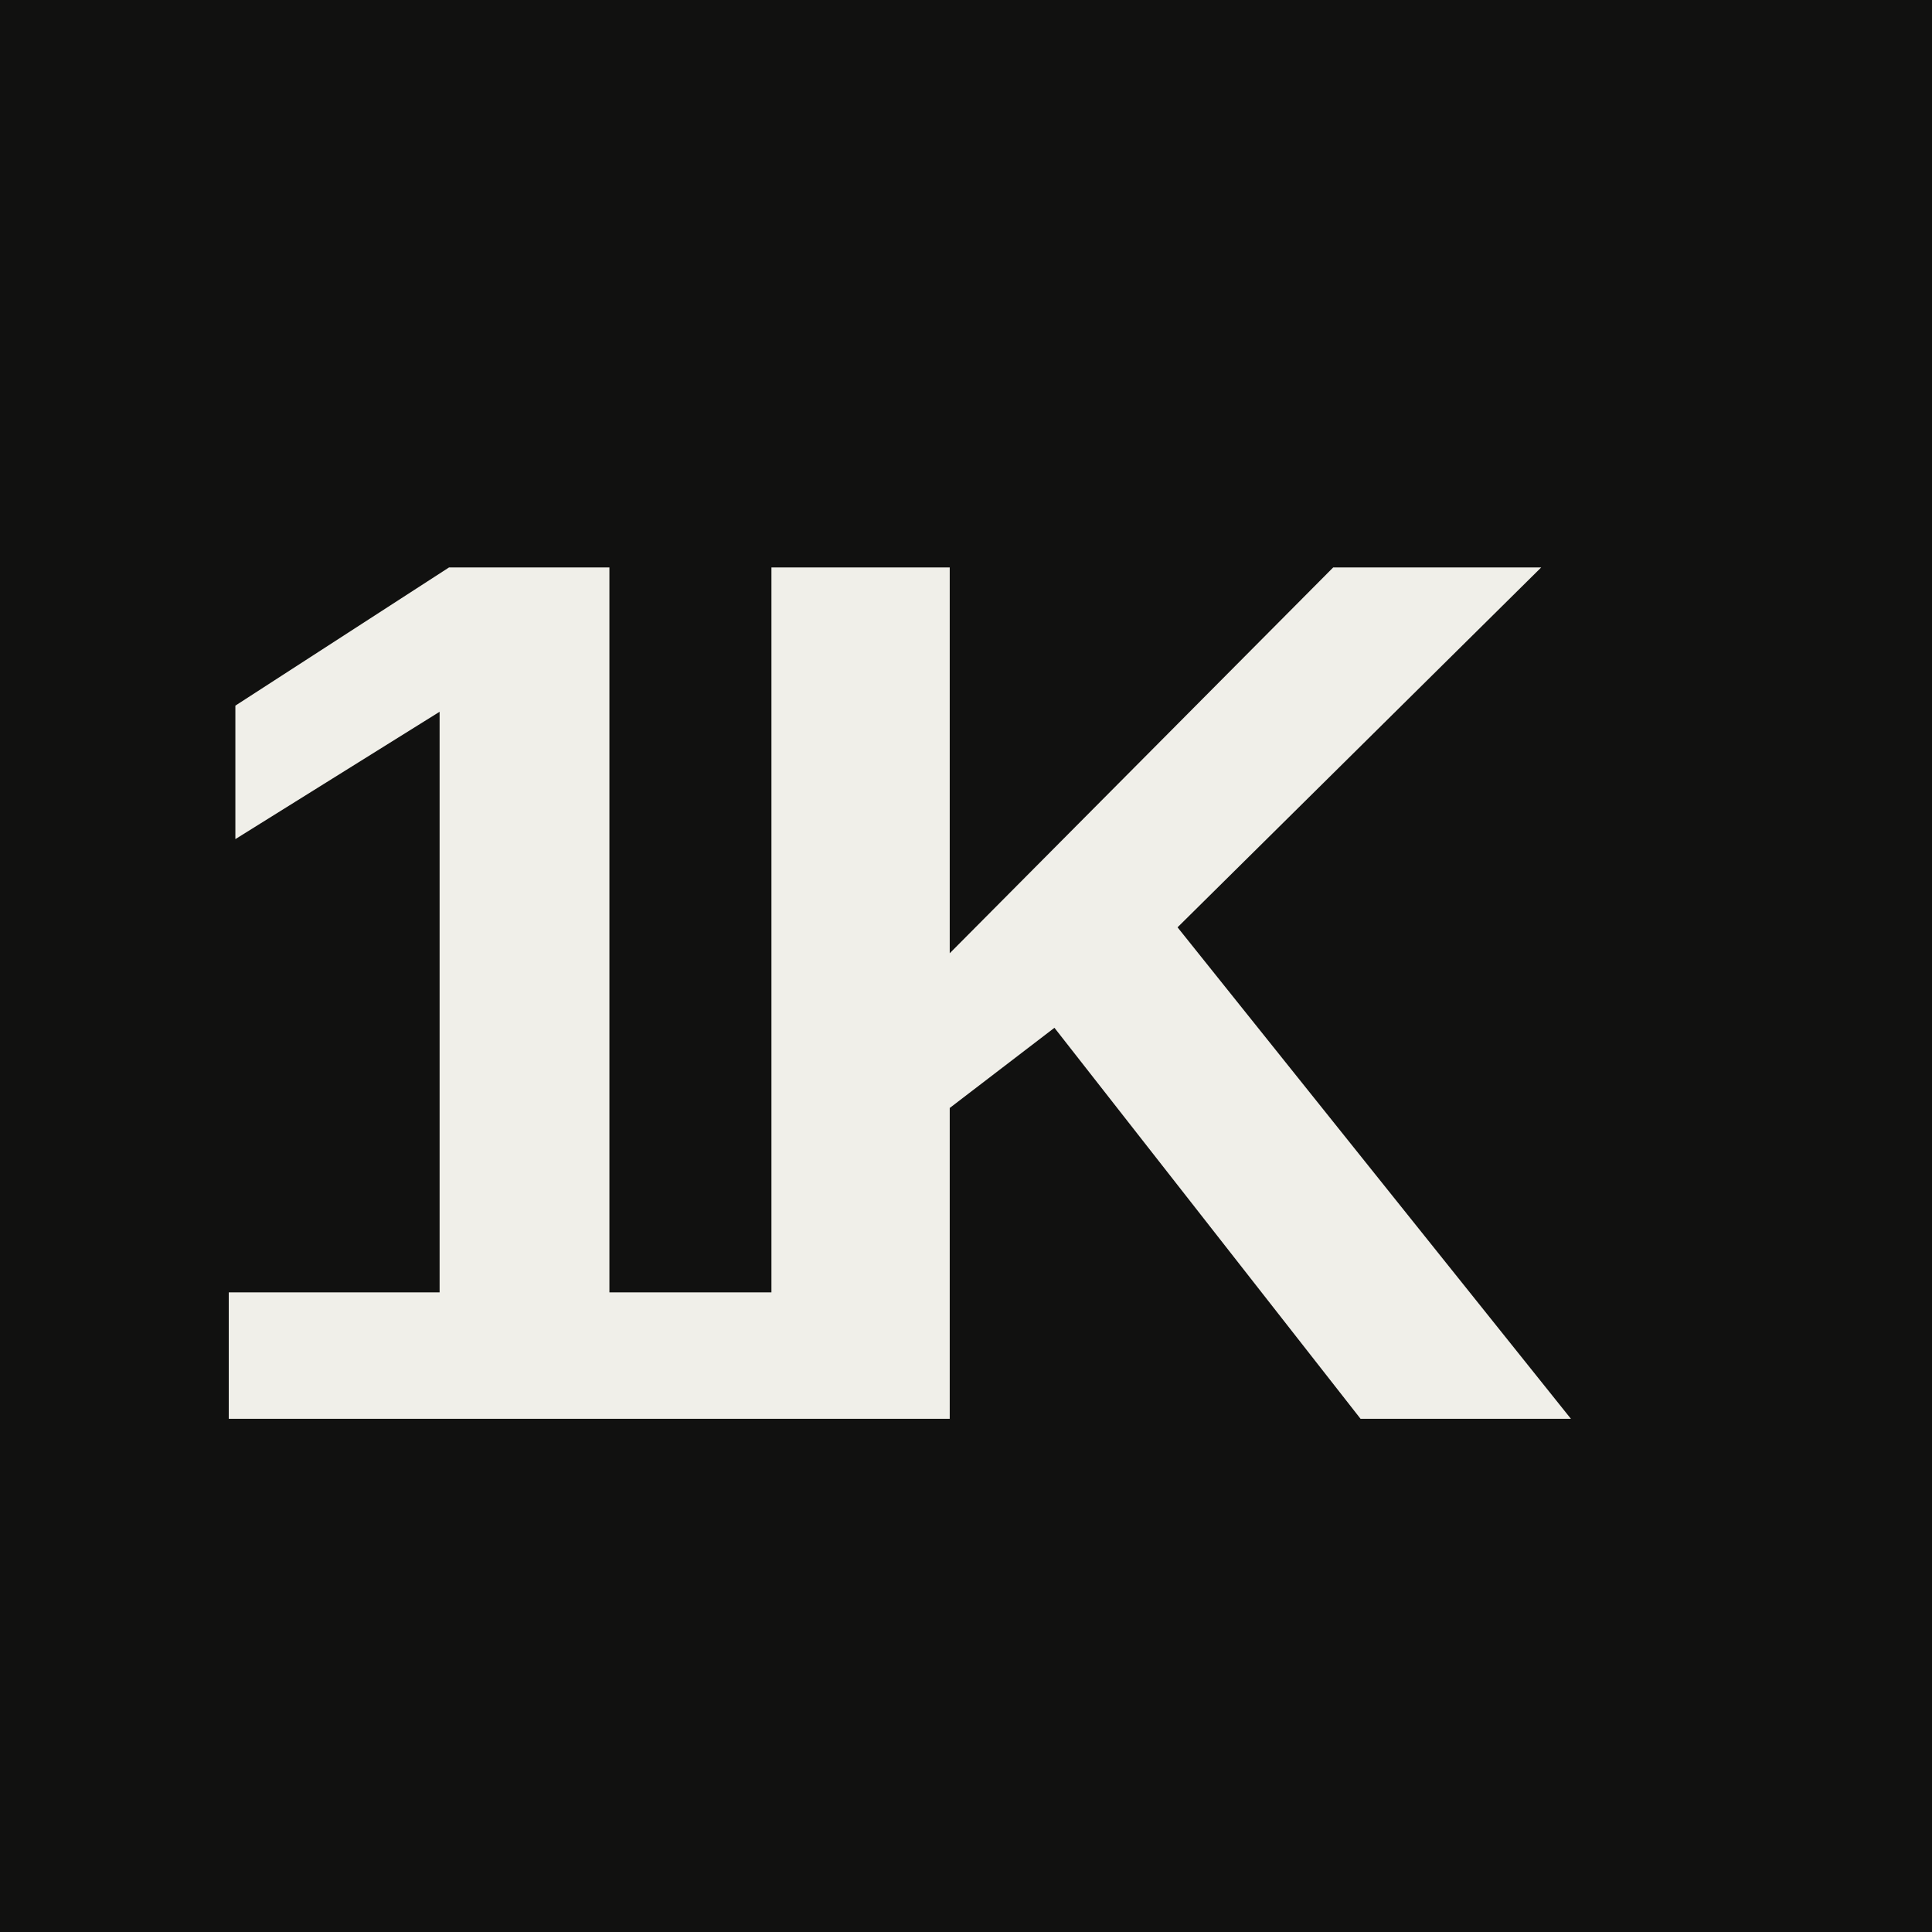
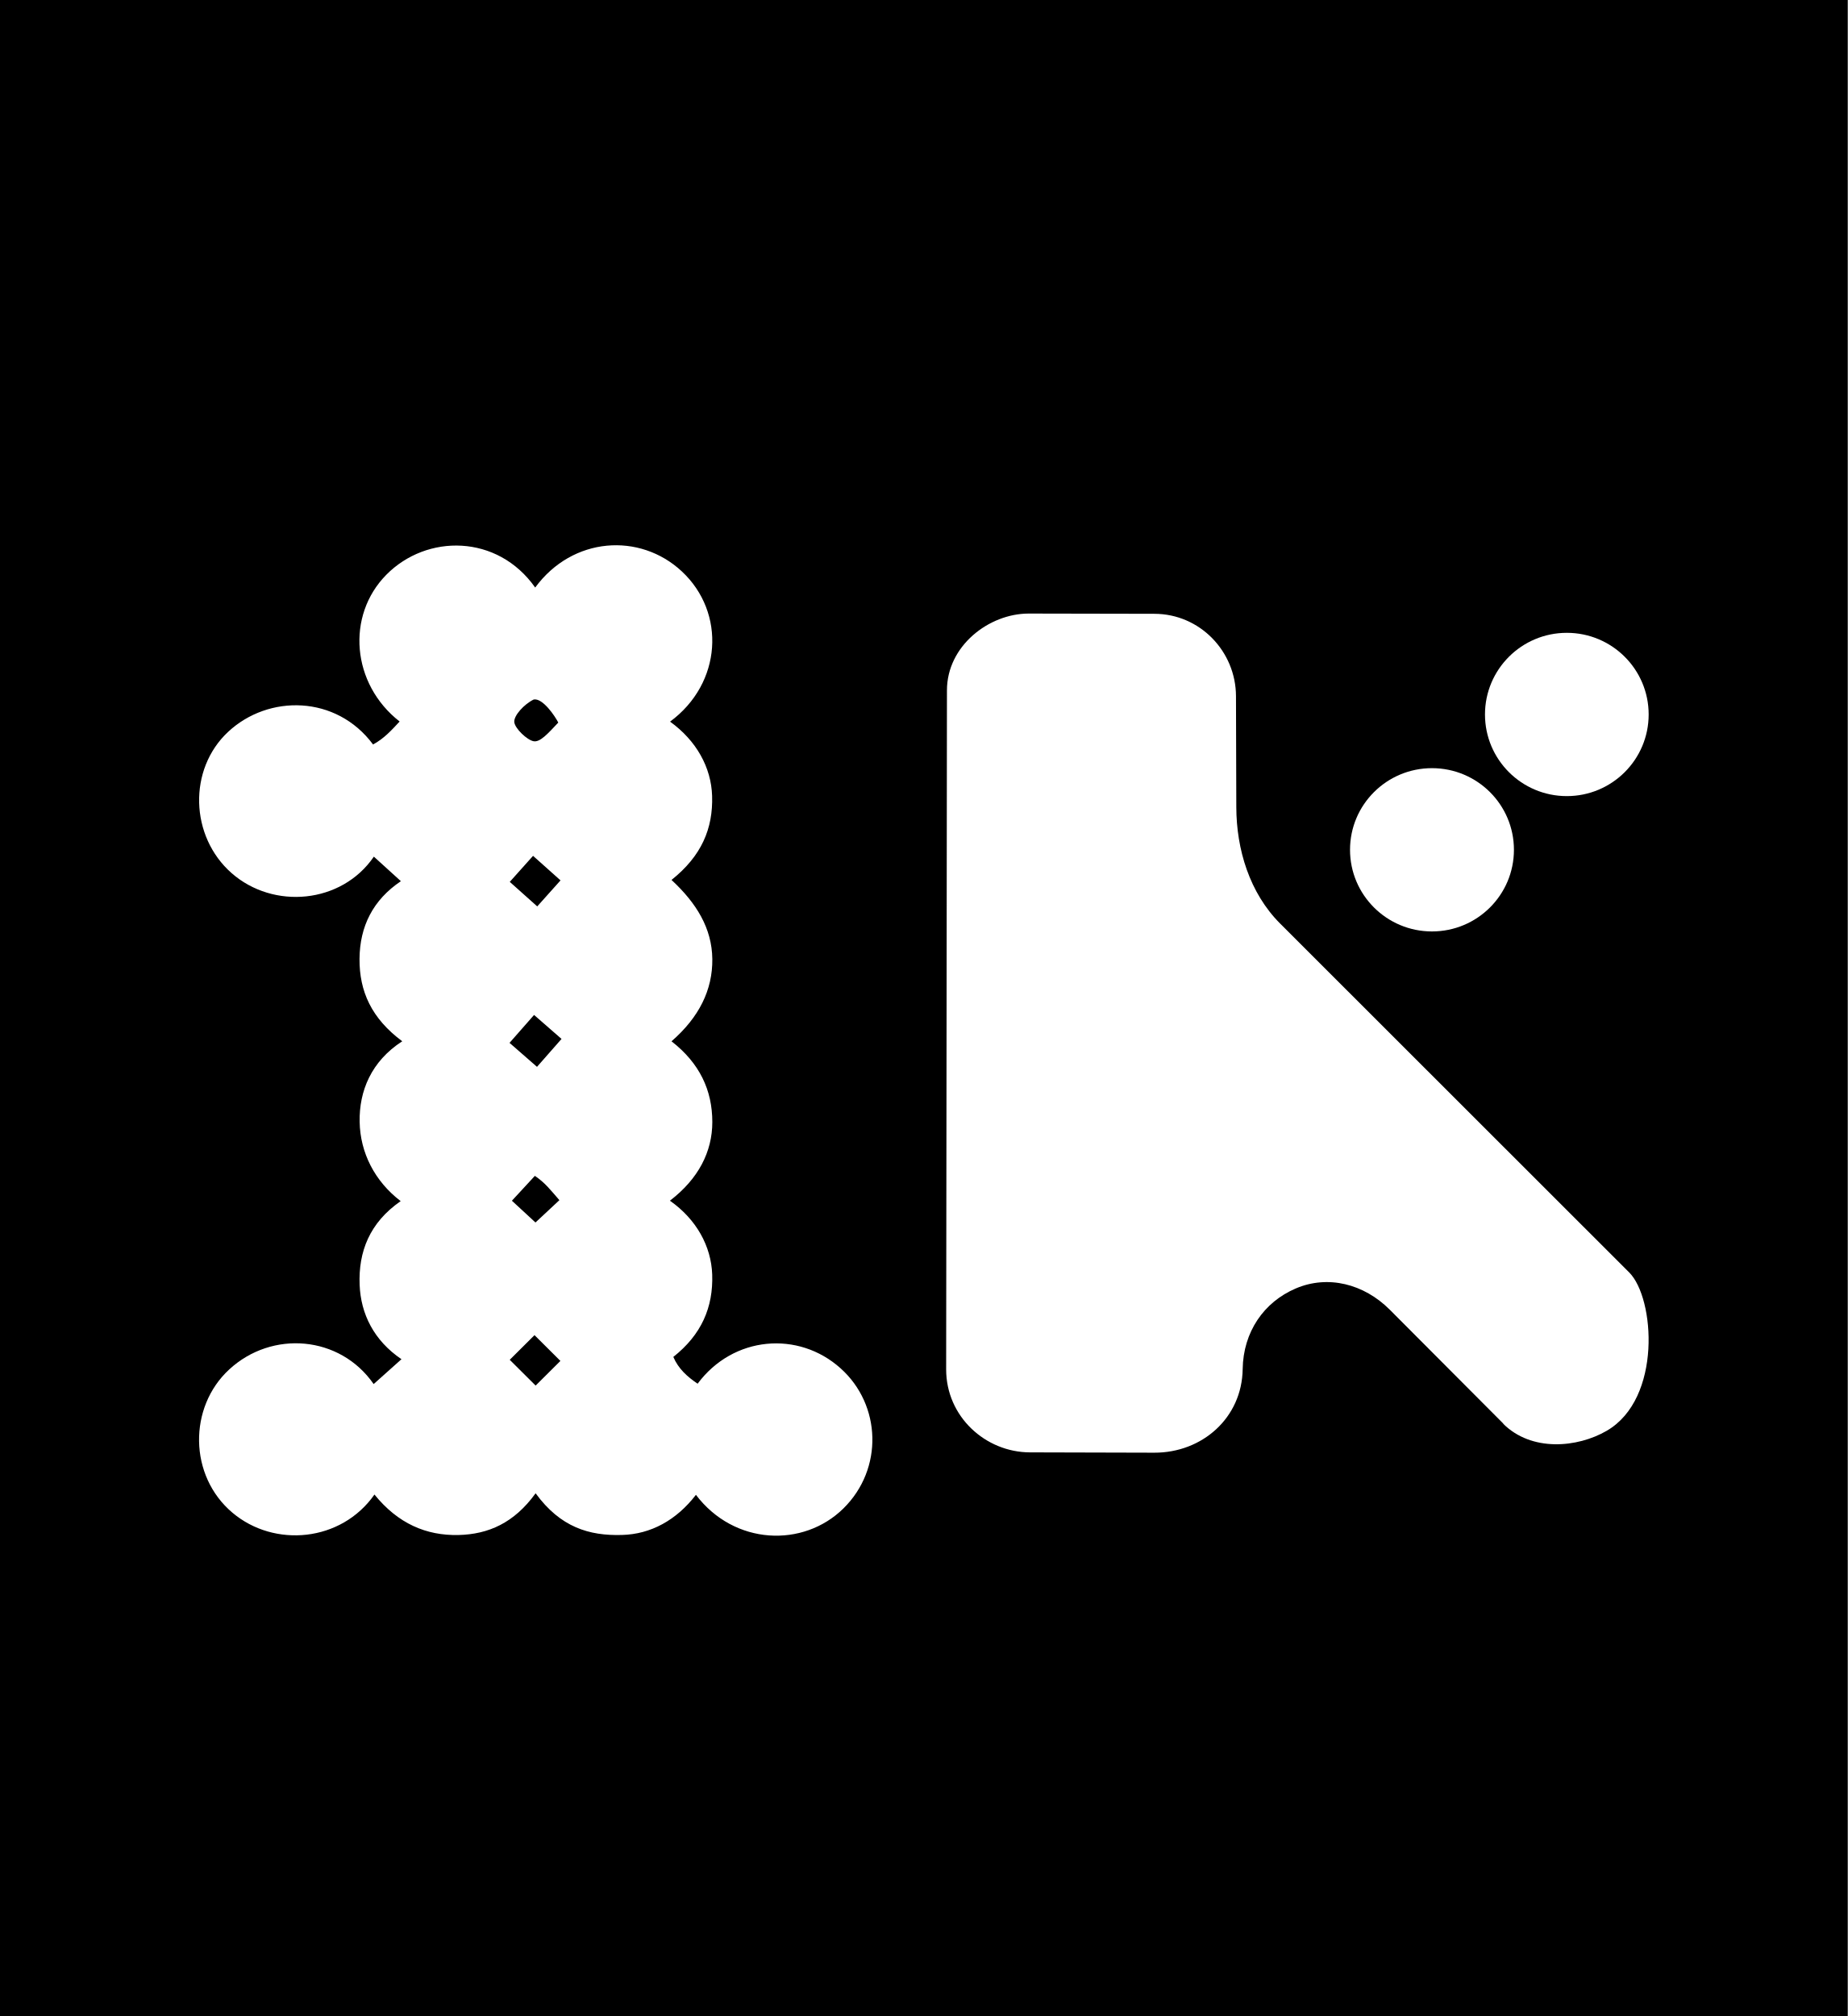
- <svg xmlns="http://www.w3.org/2000/svg" viewBox="0 0 64 64">
-   <rect width="64" height="64" fill="#111110" />
-   <text x="5" y="47" fill="#f0efe9" font-family="Arial,sans-serif" font-weight="700" font-size="41" letter-spacing="-5">1K</text>
+ <svg xmlns="http://www.w3.org/2000/svg" id="Ebene_1" viewBox="0 0 623.62 680.31">
+   <defs>
+     <style>.cls-1{fill:#fff;}</style>
+   </defs>
+   <rect x="0" width="623.62" height="680.31" />
+   <path class="cls-1" d="M507.43,480.46l-38.38-38.5c-8.74-8.74-20.87-11.79-31.71-7.17-10.84,4.62-17.74,14.73-17.93,27.2-.23,16.48-13.66,28.27-29.84,28.23l-41.97-.11c-15.03-.04-28.27-12.09-28.27-28l.27-229.15c0-14.99,14.15-25.91,27.58-25.91l42.39.08c15.45,0,27.55,12.74,27.58,27.81l.11,37.47c.04,14.15,4.43,28.88,14.8,39.26l117.82,117.74c8.62,8.62,11.1,42.54-7.59,53.41-9.92,5.76-25.41,7.17-34.99-2.4l.11.04Z" />
+   <ellipse class="cls-1" cx="483.3" cy="286.77" rx="27.66" ry="27.55" />
+   <ellipse class="cls-1" cx="528.81" cy="241.1" rx="27.62" ry="27.55" />
+   <path class="cls-1" d="M180.71,504c-7.17,9.88-15.83,13.77-26.02,14-10.84.23-20.37-3.85-28.31-13.66-11.22,16.02-33.8,18.05-47.92,6.14-14.77-12.44-14.92-35.6-1.11-48.34,14.46-13.35,37.39-11.48,48.76,4.92l9.39-8.39c-9.35-6.33-13.74-15.34-14.12-25.07-.46-11.18,3.36-21.02,13.85-28.27-8.81-6.75-13.66-16.37-13.85-26.75s3.89-20.41,14.38-27.2c-10.38-7.71-14.5-16.86-14.42-27.81.08-10.95,4.54-19.88,13.96-26.21l-9.12-8.28c-10.91,15.95-33.92,17.93-48,5.57-14.08-12.36-14.77-35.02-1.18-47.69,13.58-12.67,36.47-12.48,48.91,4.27,3.74-2.02,6.26-4.85,8.97-7.75-16.25-12.67-18.12-35.71-4.5-49.52,13.62-13.81,37.5-13.77,50.25,4.31,12.63-17.21,35.33-18.62,49.45-5.49,14.99,13.93,13.62,37.81-3.93,50.74,8.89,6.41,13.89,15.45,14.19,25.07.34,10.99-3.55,20.26-13.7,28.35,8.43,7.82,13.66,16.33,13.77,26.71.11,10.38-4.43,19.61-13.77,27.74,9.46,7.36,13.77,16.48,13.77,27.24,0,10.03-4.69,19.19-14.31,26.55,8.97,6.3,13.93,15.38,14.27,24.91.38,11.06-3.62,20.3-13.12,27.81,1.72,4.04,4.77,6.72,8.2,9.04,11.98-16.14,34.03-18.01,48.3-5.15,13.7,12.32,14.46,33.88.92,47.23s-36.86,12.48-49.79-4.58c-6.6,8.58-15.26,13.28-24.91,13.54-11.18.34-20.83-2.63-29.15-14h-.11ZM188.42,243.83c-1.11-2.17-5.23-8.32-8.28-7.78-3.24,1.56-6.83,5.49-6.56,7.67s4.31,5.99,6.49,6.41,4.77-2.48,8.36-6.3ZM179.91,288.81l-7.86,8.78,9.27,8.28,7.86-8.78-9.27-8.28ZM180.25,342.5l-8.28,9.42,9.27,8.09,8.28-9.42s-9.27-8.09-9.27-8.09ZM180.71,412.55l8.09-7.55c-3.13-3.59-4.81-5.84-8.28-8.2l-7.75,8.39,7.97,7.36h-.04ZM180.4,450.55l-8.36,8.32,8.74,8.7,8.36-8.32-8.74-8.7Z" />
</svg>
